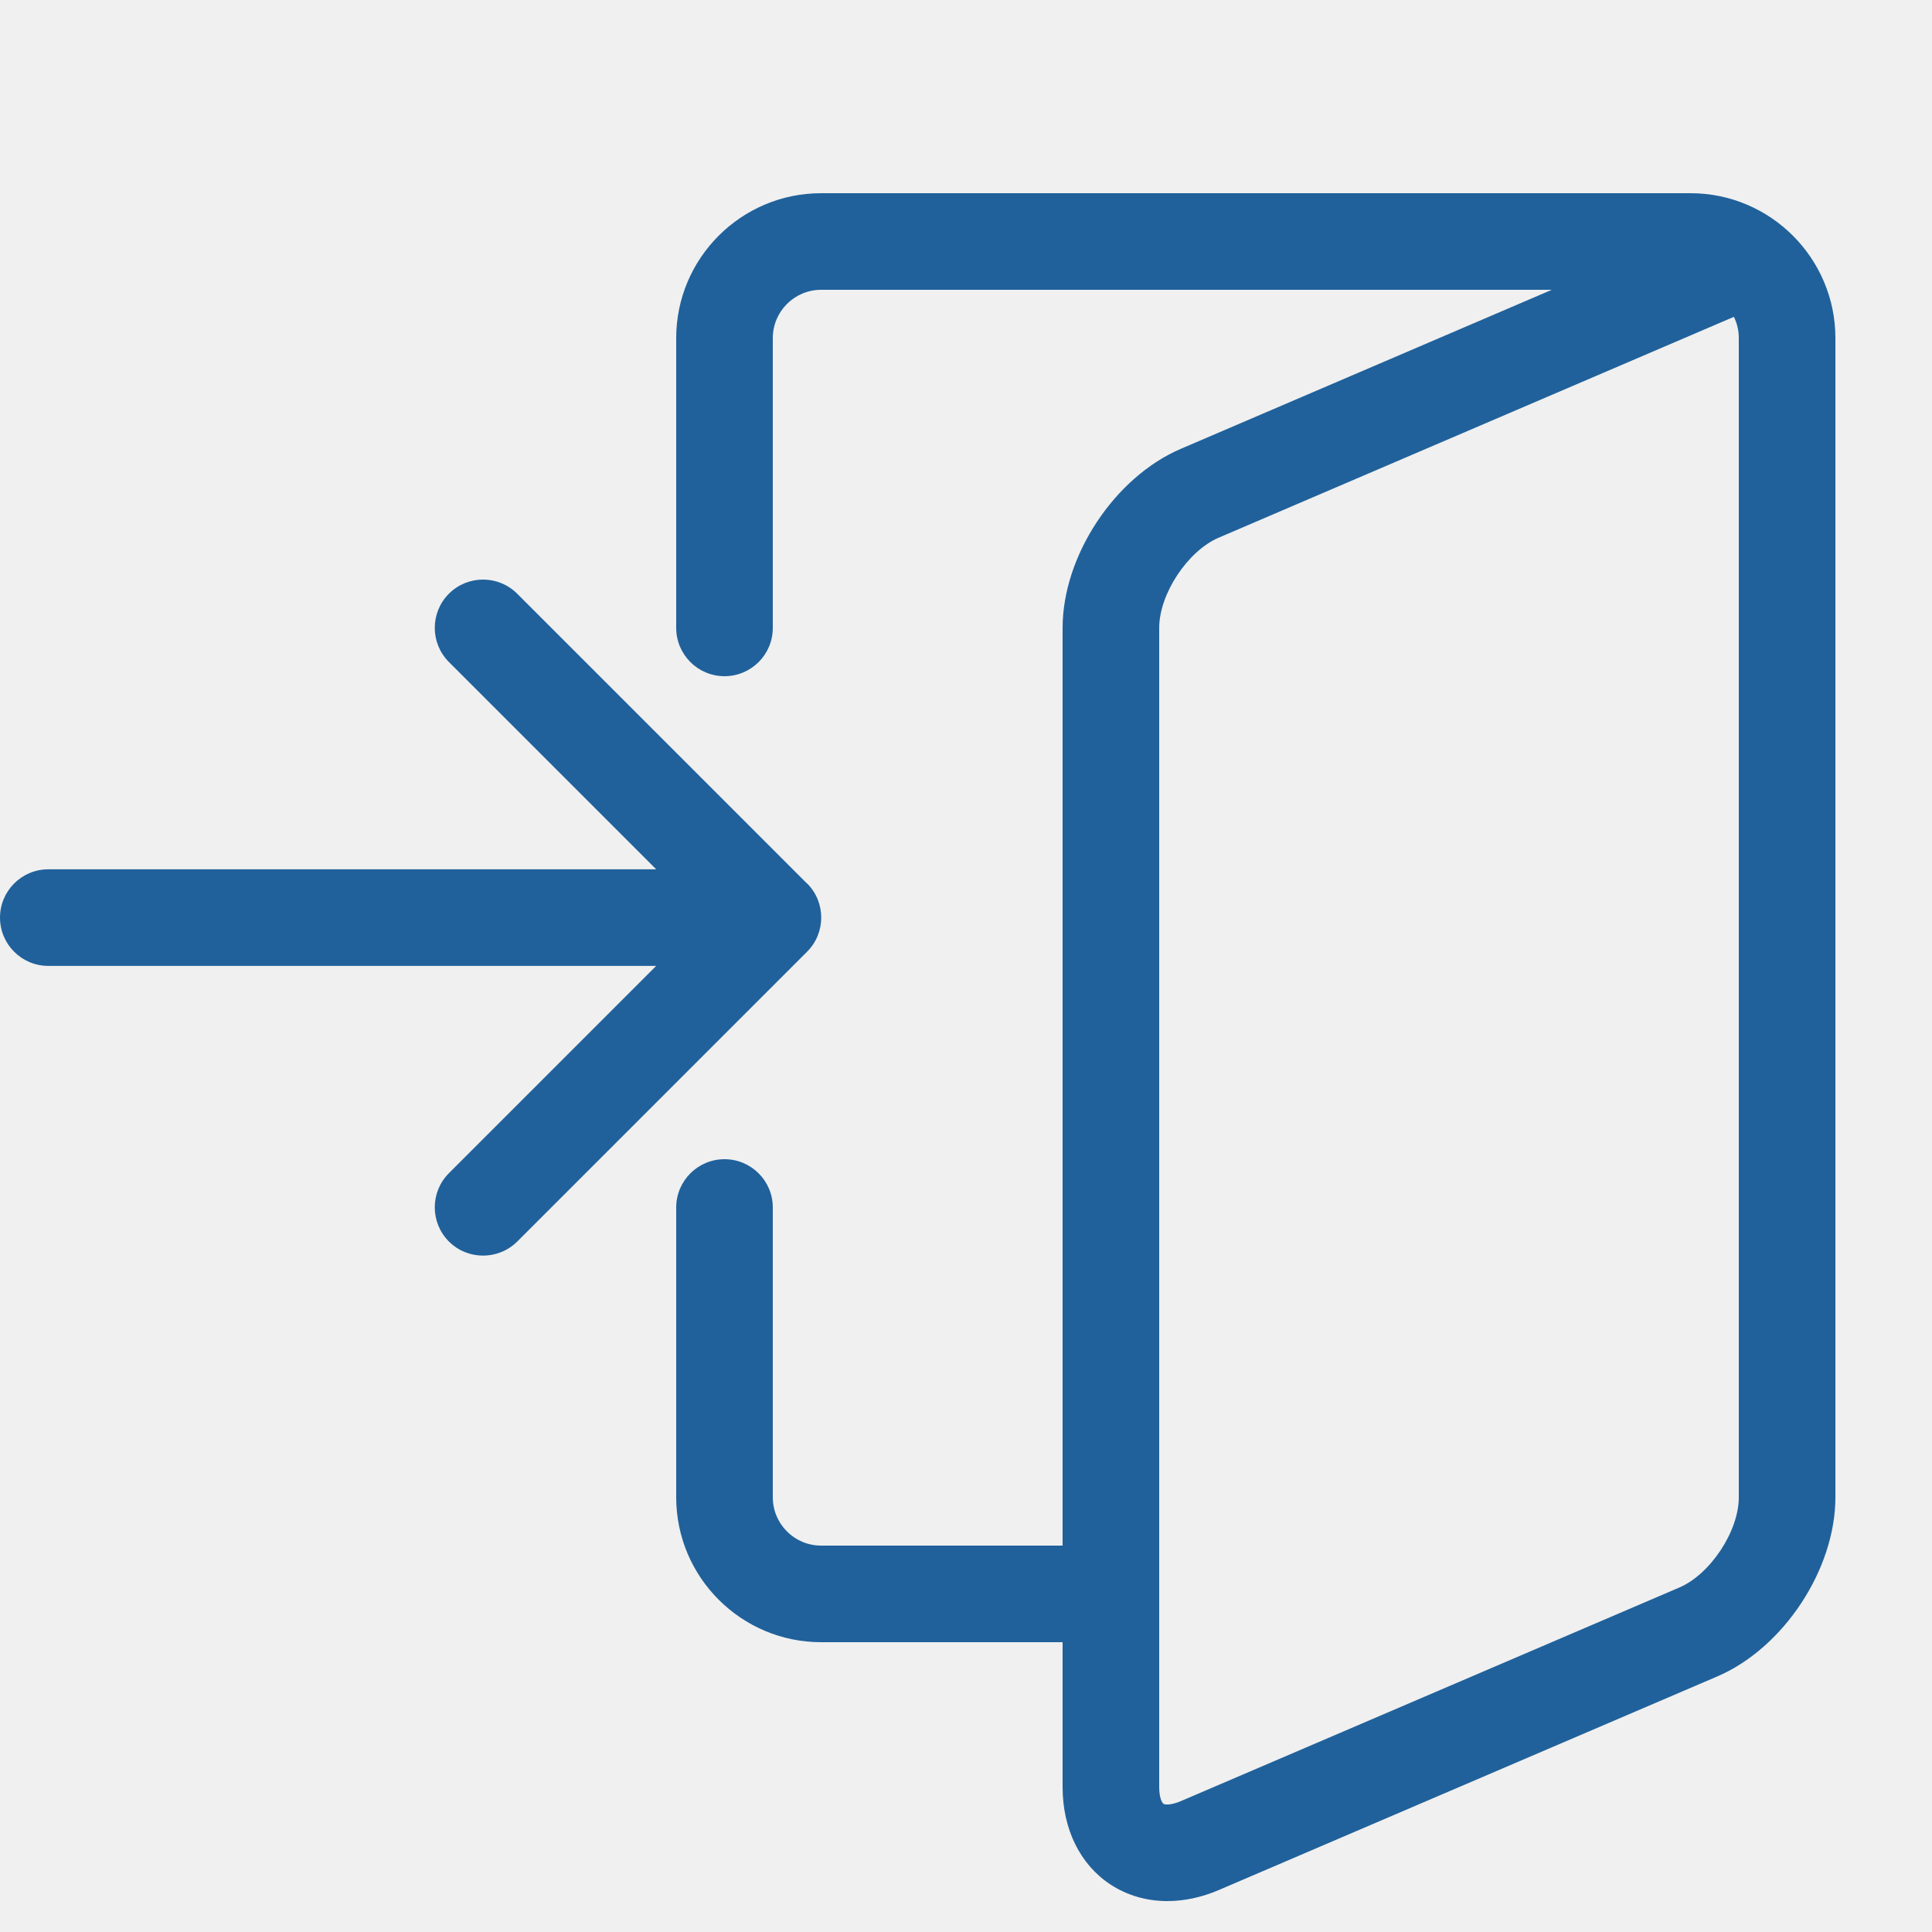
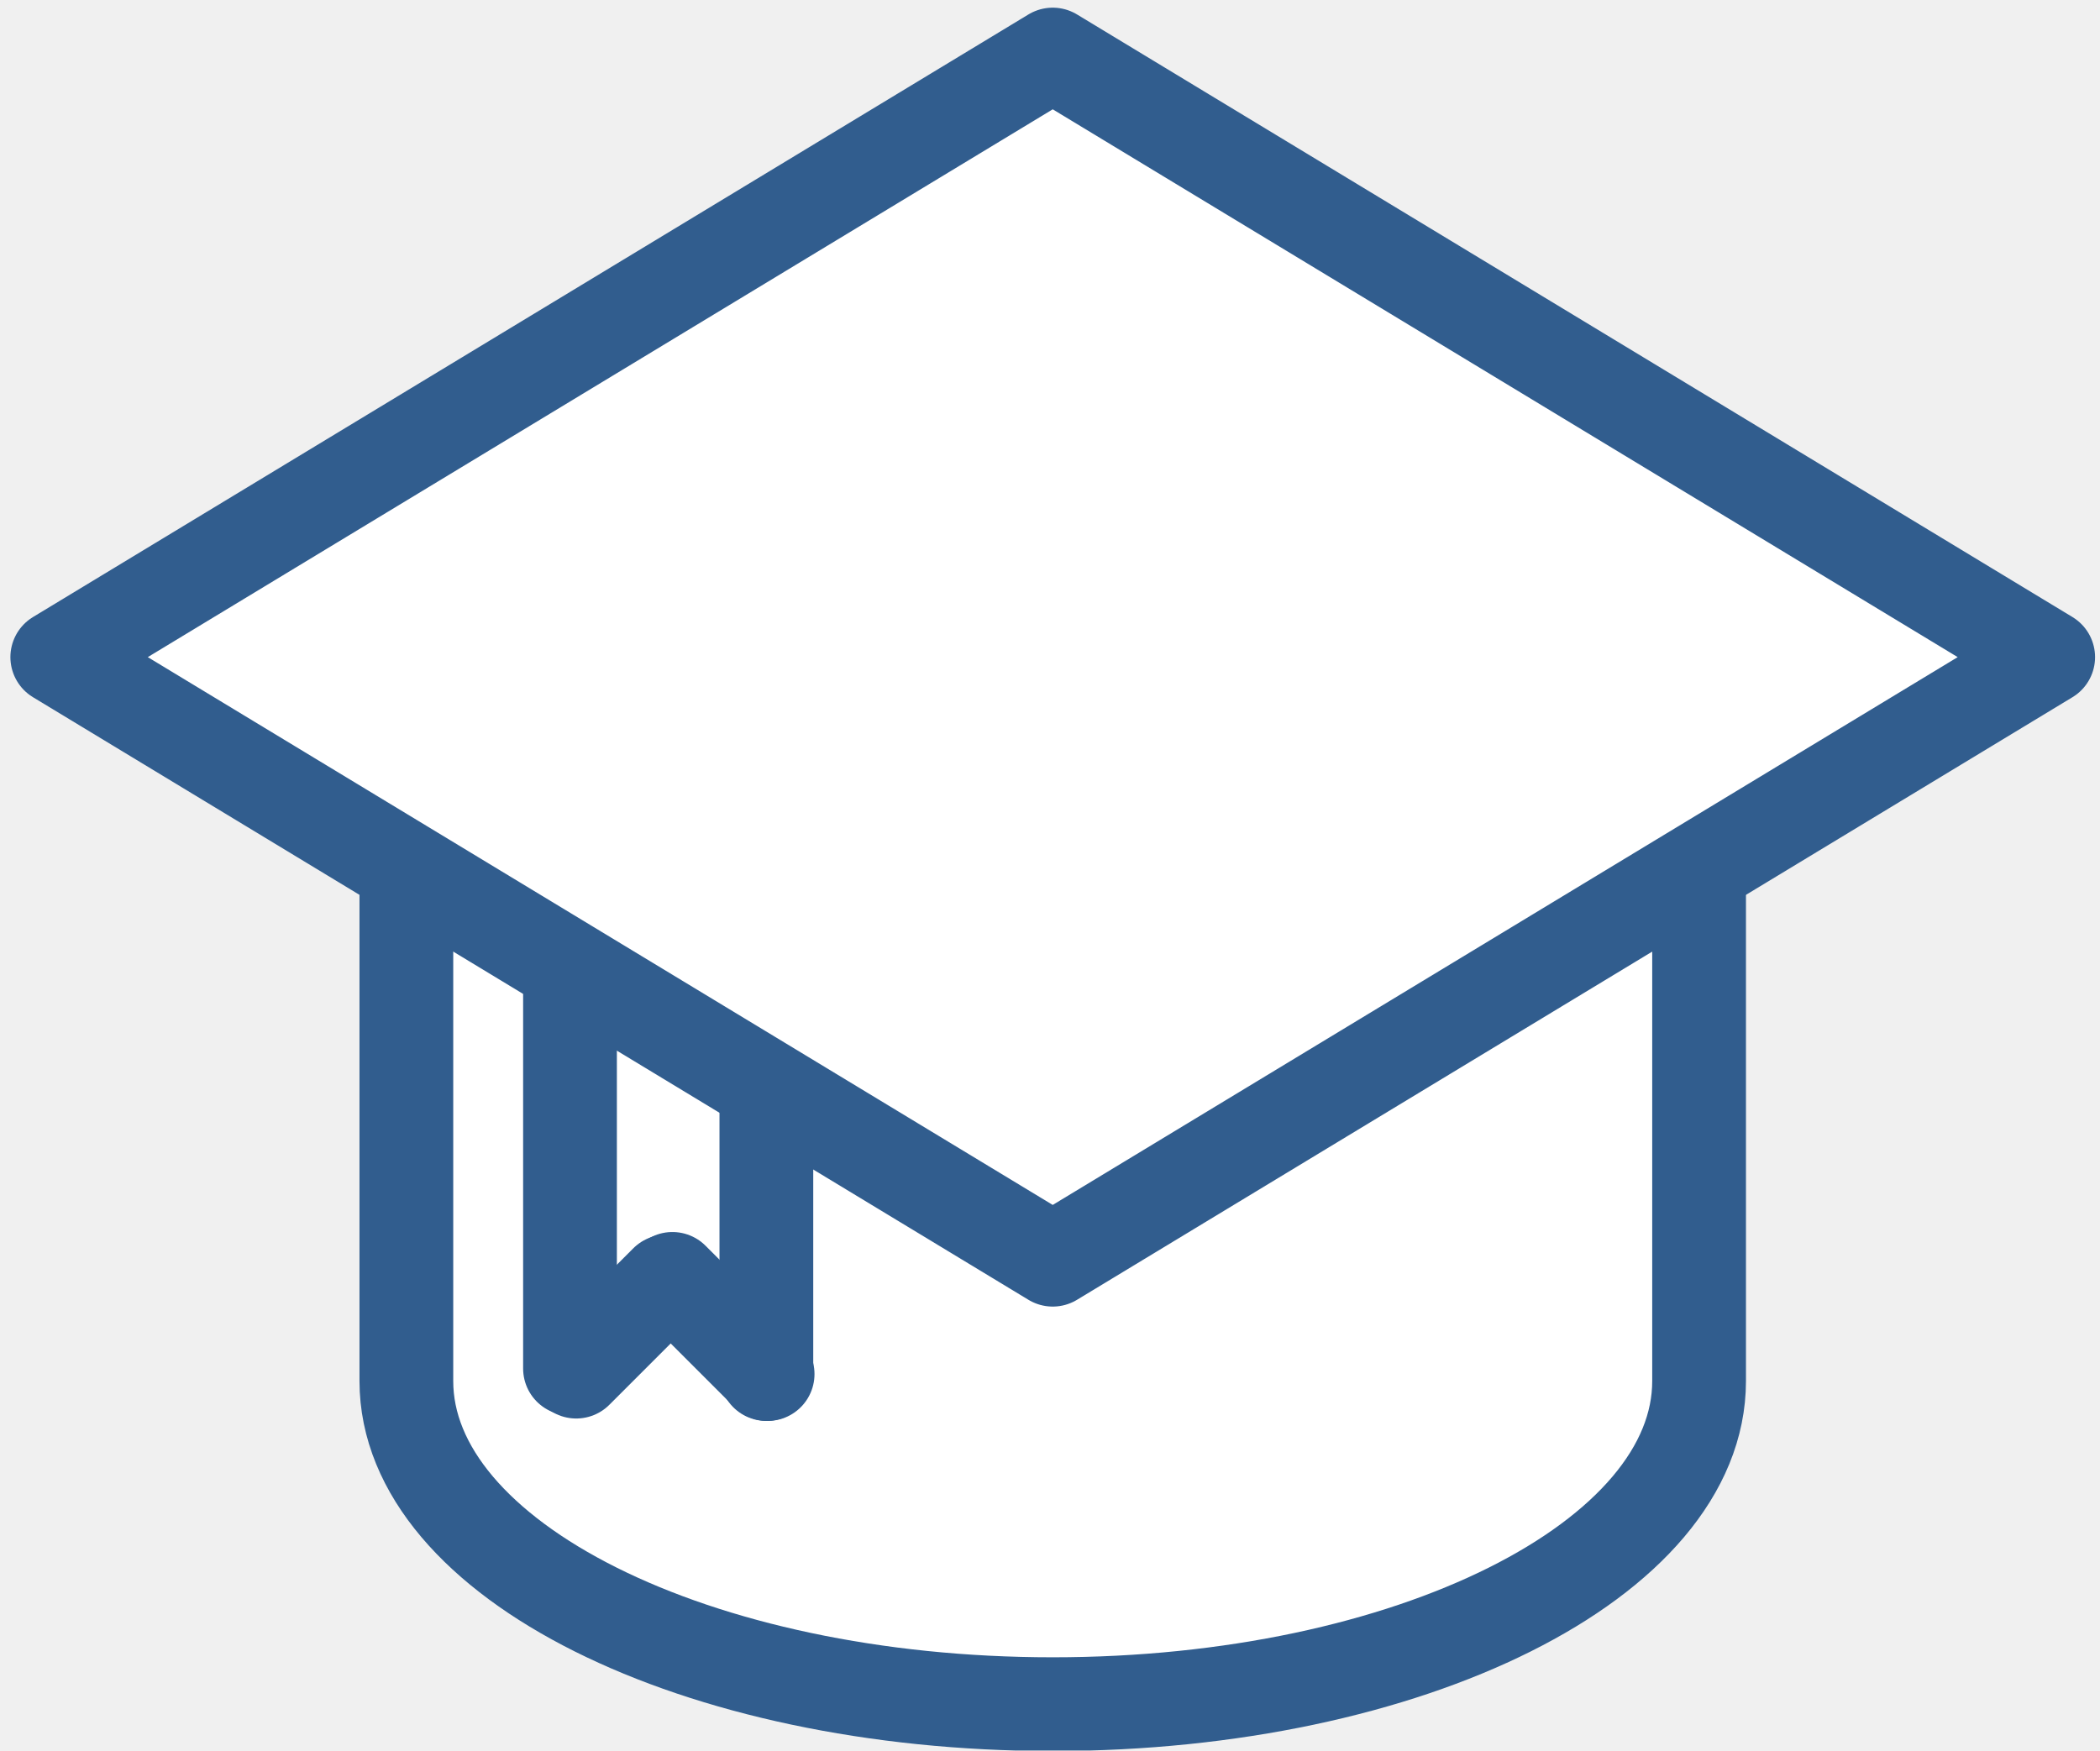
- <svg xmlns="http://www.w3.org/2000/svg" id="svg6" viewBox="0 0 20 20" height="20" width="20" version="1.1">
-   <defs id="defs10" />
-   <path style="fill:#20619b;fill-opacity:1" id="path2" d="M17.5 2h-9c-0.827 0-1.5 0.673-1.5 1.5v3c0 0.276 0.224 0.5 0.5 0.5s0.5-0.224 0.5-0.5v-3c0-0.276 0.224-0.5 0.5-0.5h7.564l-3.842 1.647c-0.685 0.294-1.222 1.108-1.222 1.853v9.5h-2.5c-0.276 0-0.5-0.224-0.5-0.5v-3c0-0.276-0.224-0.5-0.5-0.5s-0.5 0.224-0.5 0.5v3c0 0.827 0.673 1.5 1.5 1.5h2.5v1.5c0 0.433 0.18 0.801 0.495 1.008 0.174 0.114 0.376 0.172 0.589 0.172 0.173 0 0.354-0.038 0.532-0.114l5.162-2.212c0.685-0.294 1.222-1.108 1.222-1.854v-12c0-0.827-0.673-1.5-1.5-1.5zM18 15.5c0 0.351-0.294 0.796-0.616 0.934l-5.162 2.212c-0.096 0.041-0.159 0.038-0.177 0.027s-0.045-0.069-0.045-0.173v-12c0-0.351 0.294-0.796 0.616-0.934l5.333-2.286c0.033 0.066 0.051 0.141 0.051 0.22v12z" fill="#000000" />
-   <path style="fill:#20619b;fill-opacity:1" id="path4" d="M8.354 9.146l-3-3c-0.195-0.195-0.512-0.195-0.707 0s-0.195 0.512 0 0.707l2.146 2.146h-6.293c-0.276 0-0.5 0.224-0.5 0.5s0.224 0.5 0.5 0.5h6.293l-2.146 2.146c-0.195 0.195-0.195 0.512 0 0.707 0.098 0.098 0.226 0.146 0.354 0.146s0.256-0.049 0.354-0.146l3-3c0.195-0.195 0.195-0.512 0-0.707z" fill="#000000" />
+ <svg xmlns="http://www.w3.org/2000/svg" width="770" height="642" xml:space="preserve" overflow="hidden">
+   <g transform="translate(-1613 -1278)">
+     <g>
+       <path d="M1949.89 1705.97 1916.82 1739.05" stroke="#FFFFFF" stroke-width="34.375" stroke-linecap="round" stroke-linejoin="round" stroke-miterlimit="10" stroke-opacity="1" fill="none" fill-rule="evenodd" />
+       <path d="M1762 1538.5C1762 1603.95 1868.11 1657 1999 1657 2129.89 1657 2236 1603.95 2236 1538.5L2236 1784.5C2236 1849.95 2129.89 1903 1999 1903 1868.11 1903 1762 1849.95 1762 1784.5Z" fill="#FFFFFF" fill-rule="evenodd" fill-opacity="1" />
+       <path d="M1762 1538.5C1762 1473.05 1868.11 1420 1999 1420 2129.89 1420 2236 1473.05 2236 1538.5 2236 1603.95 2129.89 1657 1999 1657 1868.11 1657 1762 1603.95 1762 1538.5Z" fill="#FFFFFF" fill-rule="evenodd" fill-opacity="1" />
+       <path d="M2236 1538.5C2236 1603.95 2129.89 1657 1999 1657 1868.11 1657 1762 1603.95 1762 1538.5 1762 1473.05 1868.11 1420 1999 1420 2129.89 1420 2236 1473.05 2236 1538.5L2236 1784.5C2236 1849.95 2129.89 1903 1999 1903 1868.11 1903 1762 1849.95 1762 1784.5L1762 1538.5" stroke="#315D8E" stroke-width="34.375" stroke-linecap="butt" stroke-linejoin="miter" stroke-miterlimit="8" stroke-opacity="1" fill="none" fill-rule="evenodd" />
+       <path d="M1634 1519 1999 1298 2364 1519 1999 1740Z" stroke="#315D8E" stroke-width="34.375" stroke-linecap="round" stroke-linejoin="round" stroke-miterlimit="10" stroke-opacity="1" fill="#FFFFFF" fill-rule="evenodd" fill-opacity="1" />
+       <path d="M1822 1637 1822 1779.91" stroke="#315D8E" stroke-width="34.375" stroke-linecap="round" stroke-linejoin="round" stroke-miterlimit="10" stroke-opacity="1" fill="none" fill-rule="evenodd" />
+       <path d="M1894 1678 1894 1781.94" stroke="#315D8E" stroke-width="34.375" stroke-linecap="round" stroke-linejoin="round" stroke-miterlimit="10" stroke-opacity="1" fill="none" fill-rule="evenodd" />
+       <path d="M1894.46 1781.94 1859.55 1747.03" stroke="#315D8E" stroke-width="34.375" stroke-linecap="round" stroke-linejoin="round" stroke-miterlimit="10" stroke-opacity="1" fill="none" fill-rule="evenodd" />
+       <path d="M1857.35 1747.98 1824.28 1781.05" stroke="#315D8E" stroke-width="34.375" stroke-linecap="round" stroke-linejoin="round" stroke-miterlimit="10" stroke-opacity="1" fill="none" fill-rule="evenodd" />
+     </g>
+   </g>
</svg>
